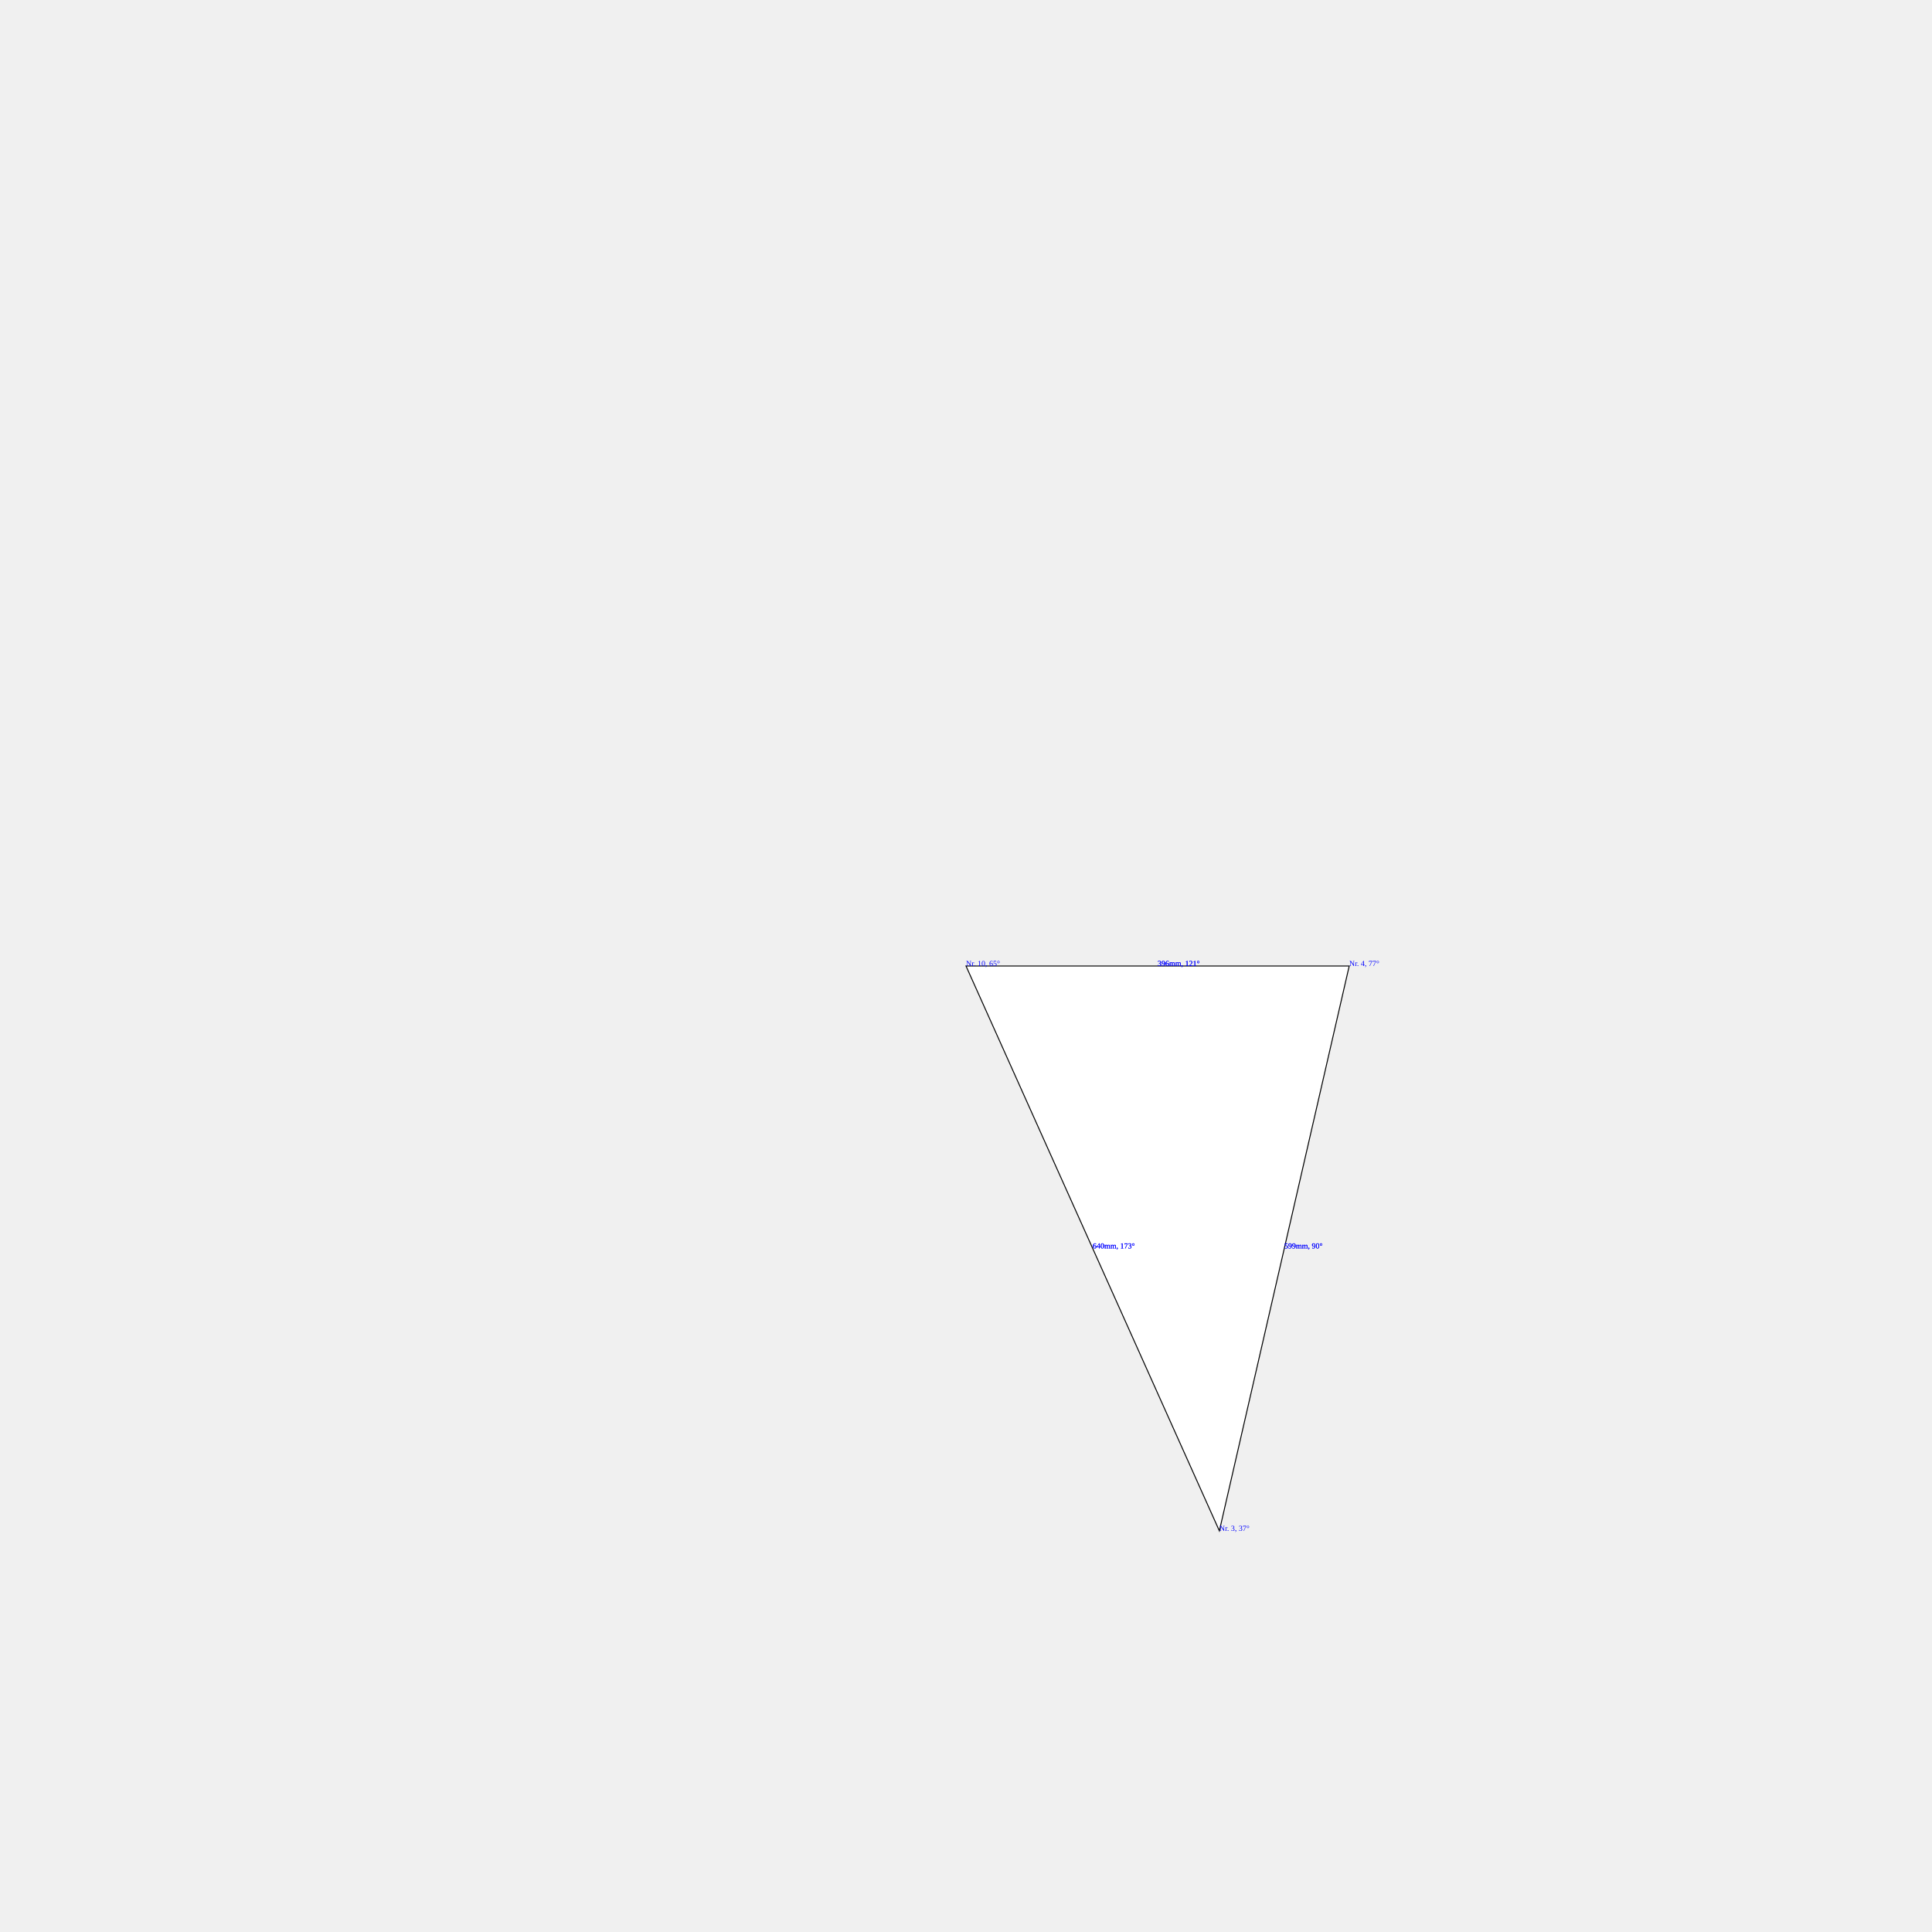
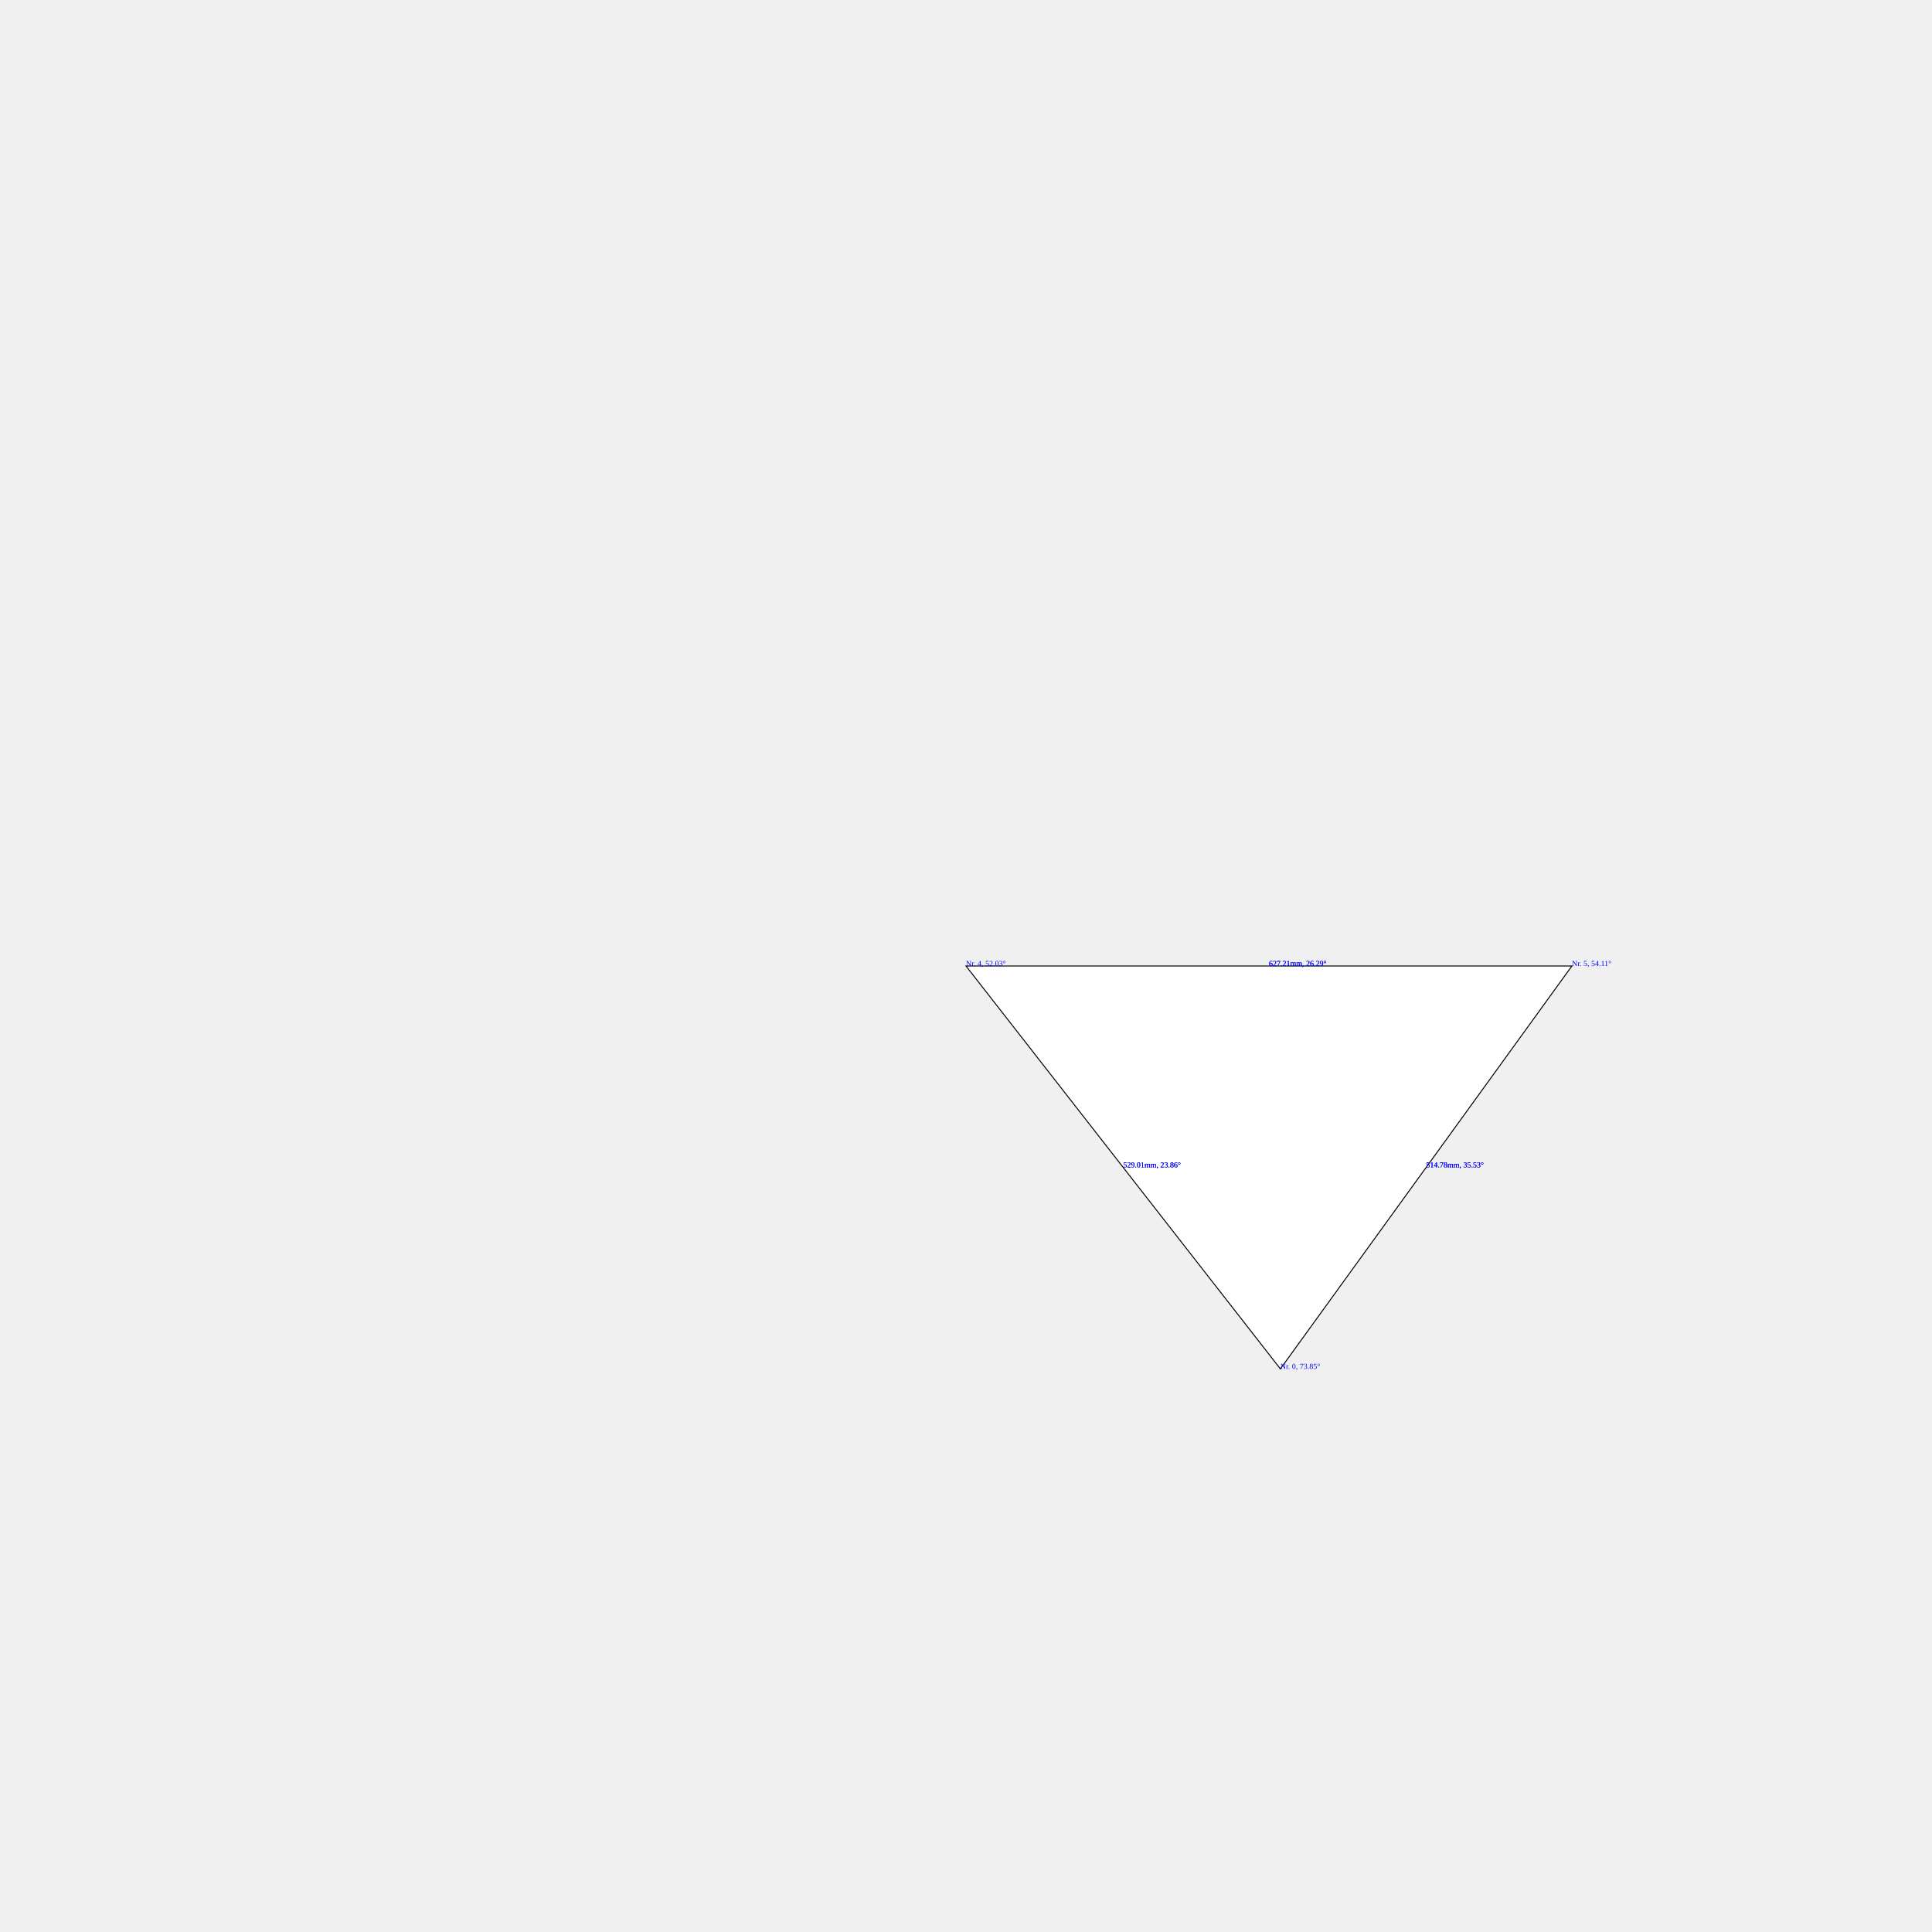
<svg xmlns="http://www.w3.org/2000/svg" width="2000" height="2000" viewBox="-1000.0 -1000.0 2000 2000">
  <defs>
</defs>
-   <path d="M0,0 L396.7,0 L262.297,584.753 Z" stroke="black" fill="#ffffff" />
-   <text x="0" y="0" font-size="8" fill="blue">Nr. 10, 65°</text>
-   <text x="198.35" y="0.0" font-size="8" fill="blue">396mm, 121°</text>
-   <text x="131.149" y="292.376" font-size="8" fill="blue">640mm, 173°</text>
-   <text x="396.7" y="0" font-size="8" fill="blue">Nr. 4, 77°</text>
-   <text x="198.35" y="0.0" font-size="8" fill="blue">396mm, 121°</text>
-   <text x="329.499" y="292.376" font-size="8" fill="blue">599mm, 90°</text>
-   <text x="262.297" y="584.753" font-size="8" fill="blue">Nr. 3, 37°</text>
-   <text x="131.149" y="292.376" font-size="8" fill="blue">640mm, 173°</text>
-   <text x="329.499" y="292.376" font-size="8" fill="blue">599mm, 90°</text>
+   <path d="M0,0 L627.21,0 L325.442,417.056 Z" stroke="black" fill="#ffffff" />
+   <text x="0" y="0" font-size="8" fill="blue">Nr. 4, 52.03°</text>
+   <text x="313.605" y="0.0" font-size="8" fill="blue">627.21mm, 26.29°</text>
+   <text x="162.721" y="208.528" font-size="8" fill="blue">529.01mm, 23.86°</text>
+   <text x="627.21" y="0" font-size="8" fill="blue">Nr. 5, 54.11°</text>
+   <text x="313.605" y="0.0" font-size="8" fill="blue">627.21mm, 26.29°</text>
+   <text x="476.326" y="208.528" font-size="8" fill="blue">514.78mm, 35.53°</text>
+   <text x="325.442" y="417.056" font-size="8" fill="blue">Nr. 0, 73.85°</text>
+   <text x="162.721" y="208.528" font-size="8" fill="blue">529.01mm, 23.86°</text>
+   <text x="476.326" y="208.528" font-size="8" fill="blue">514.78mm, 35.53°</text>
</svg>
